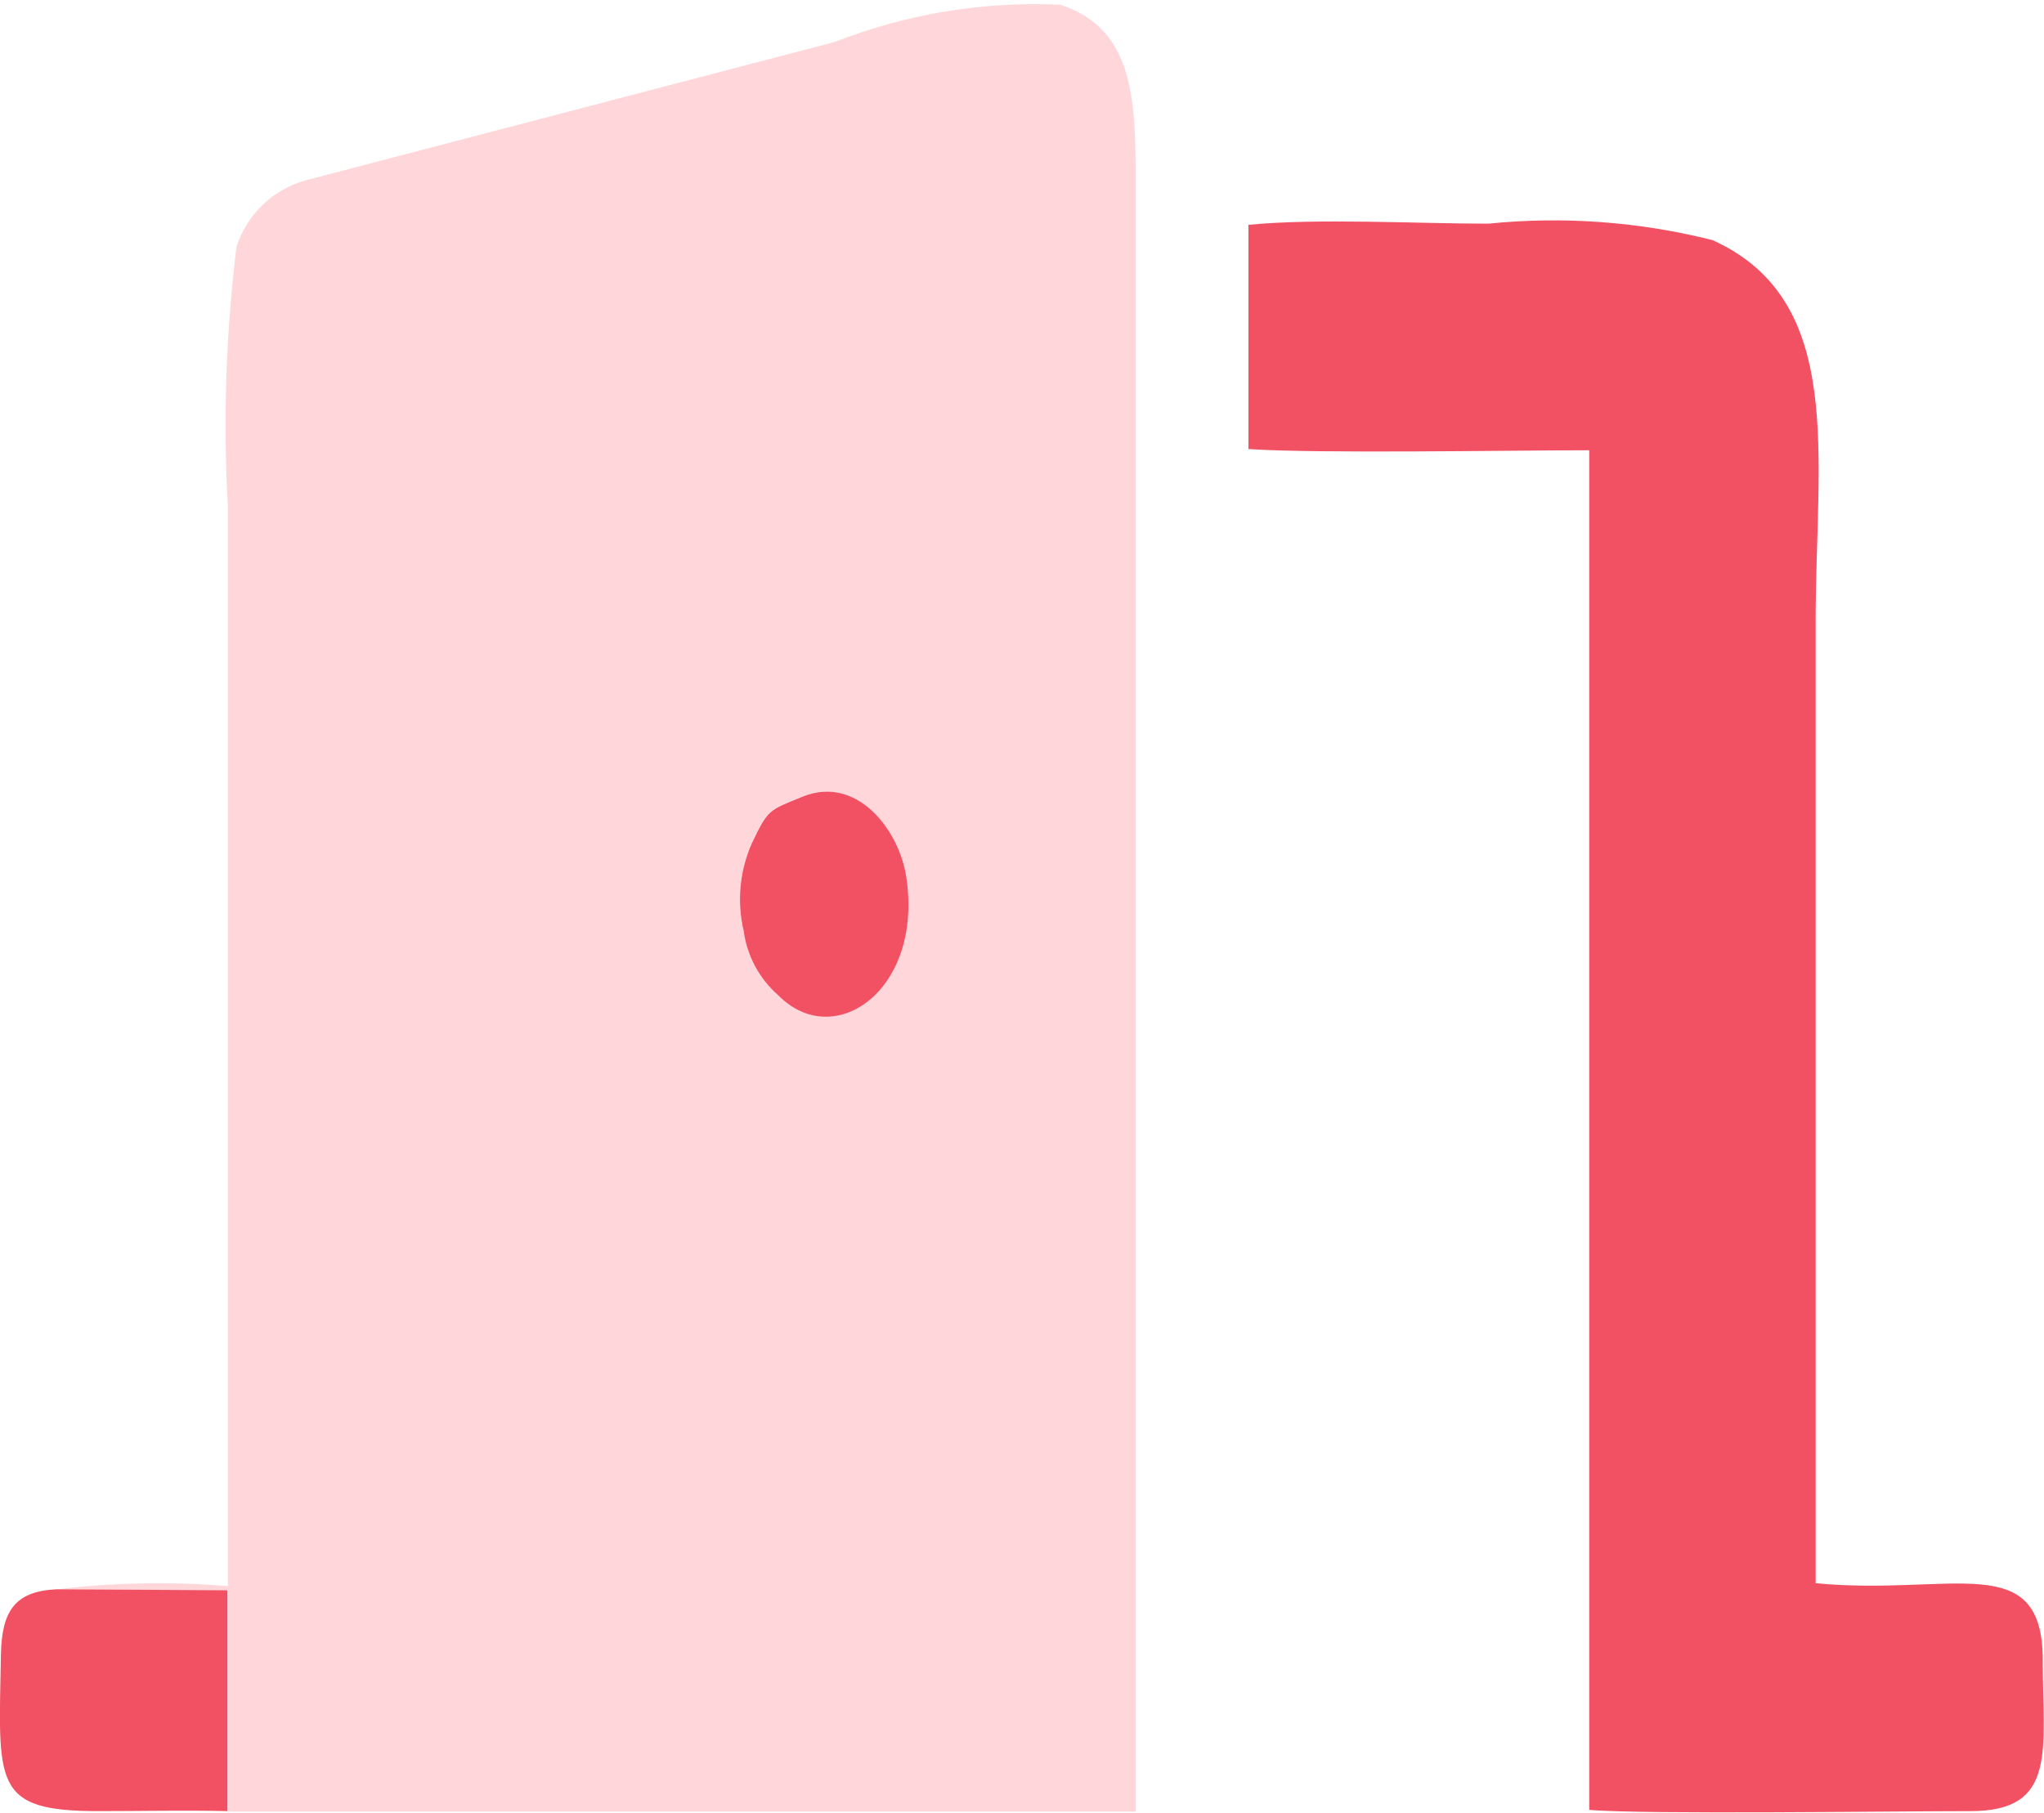
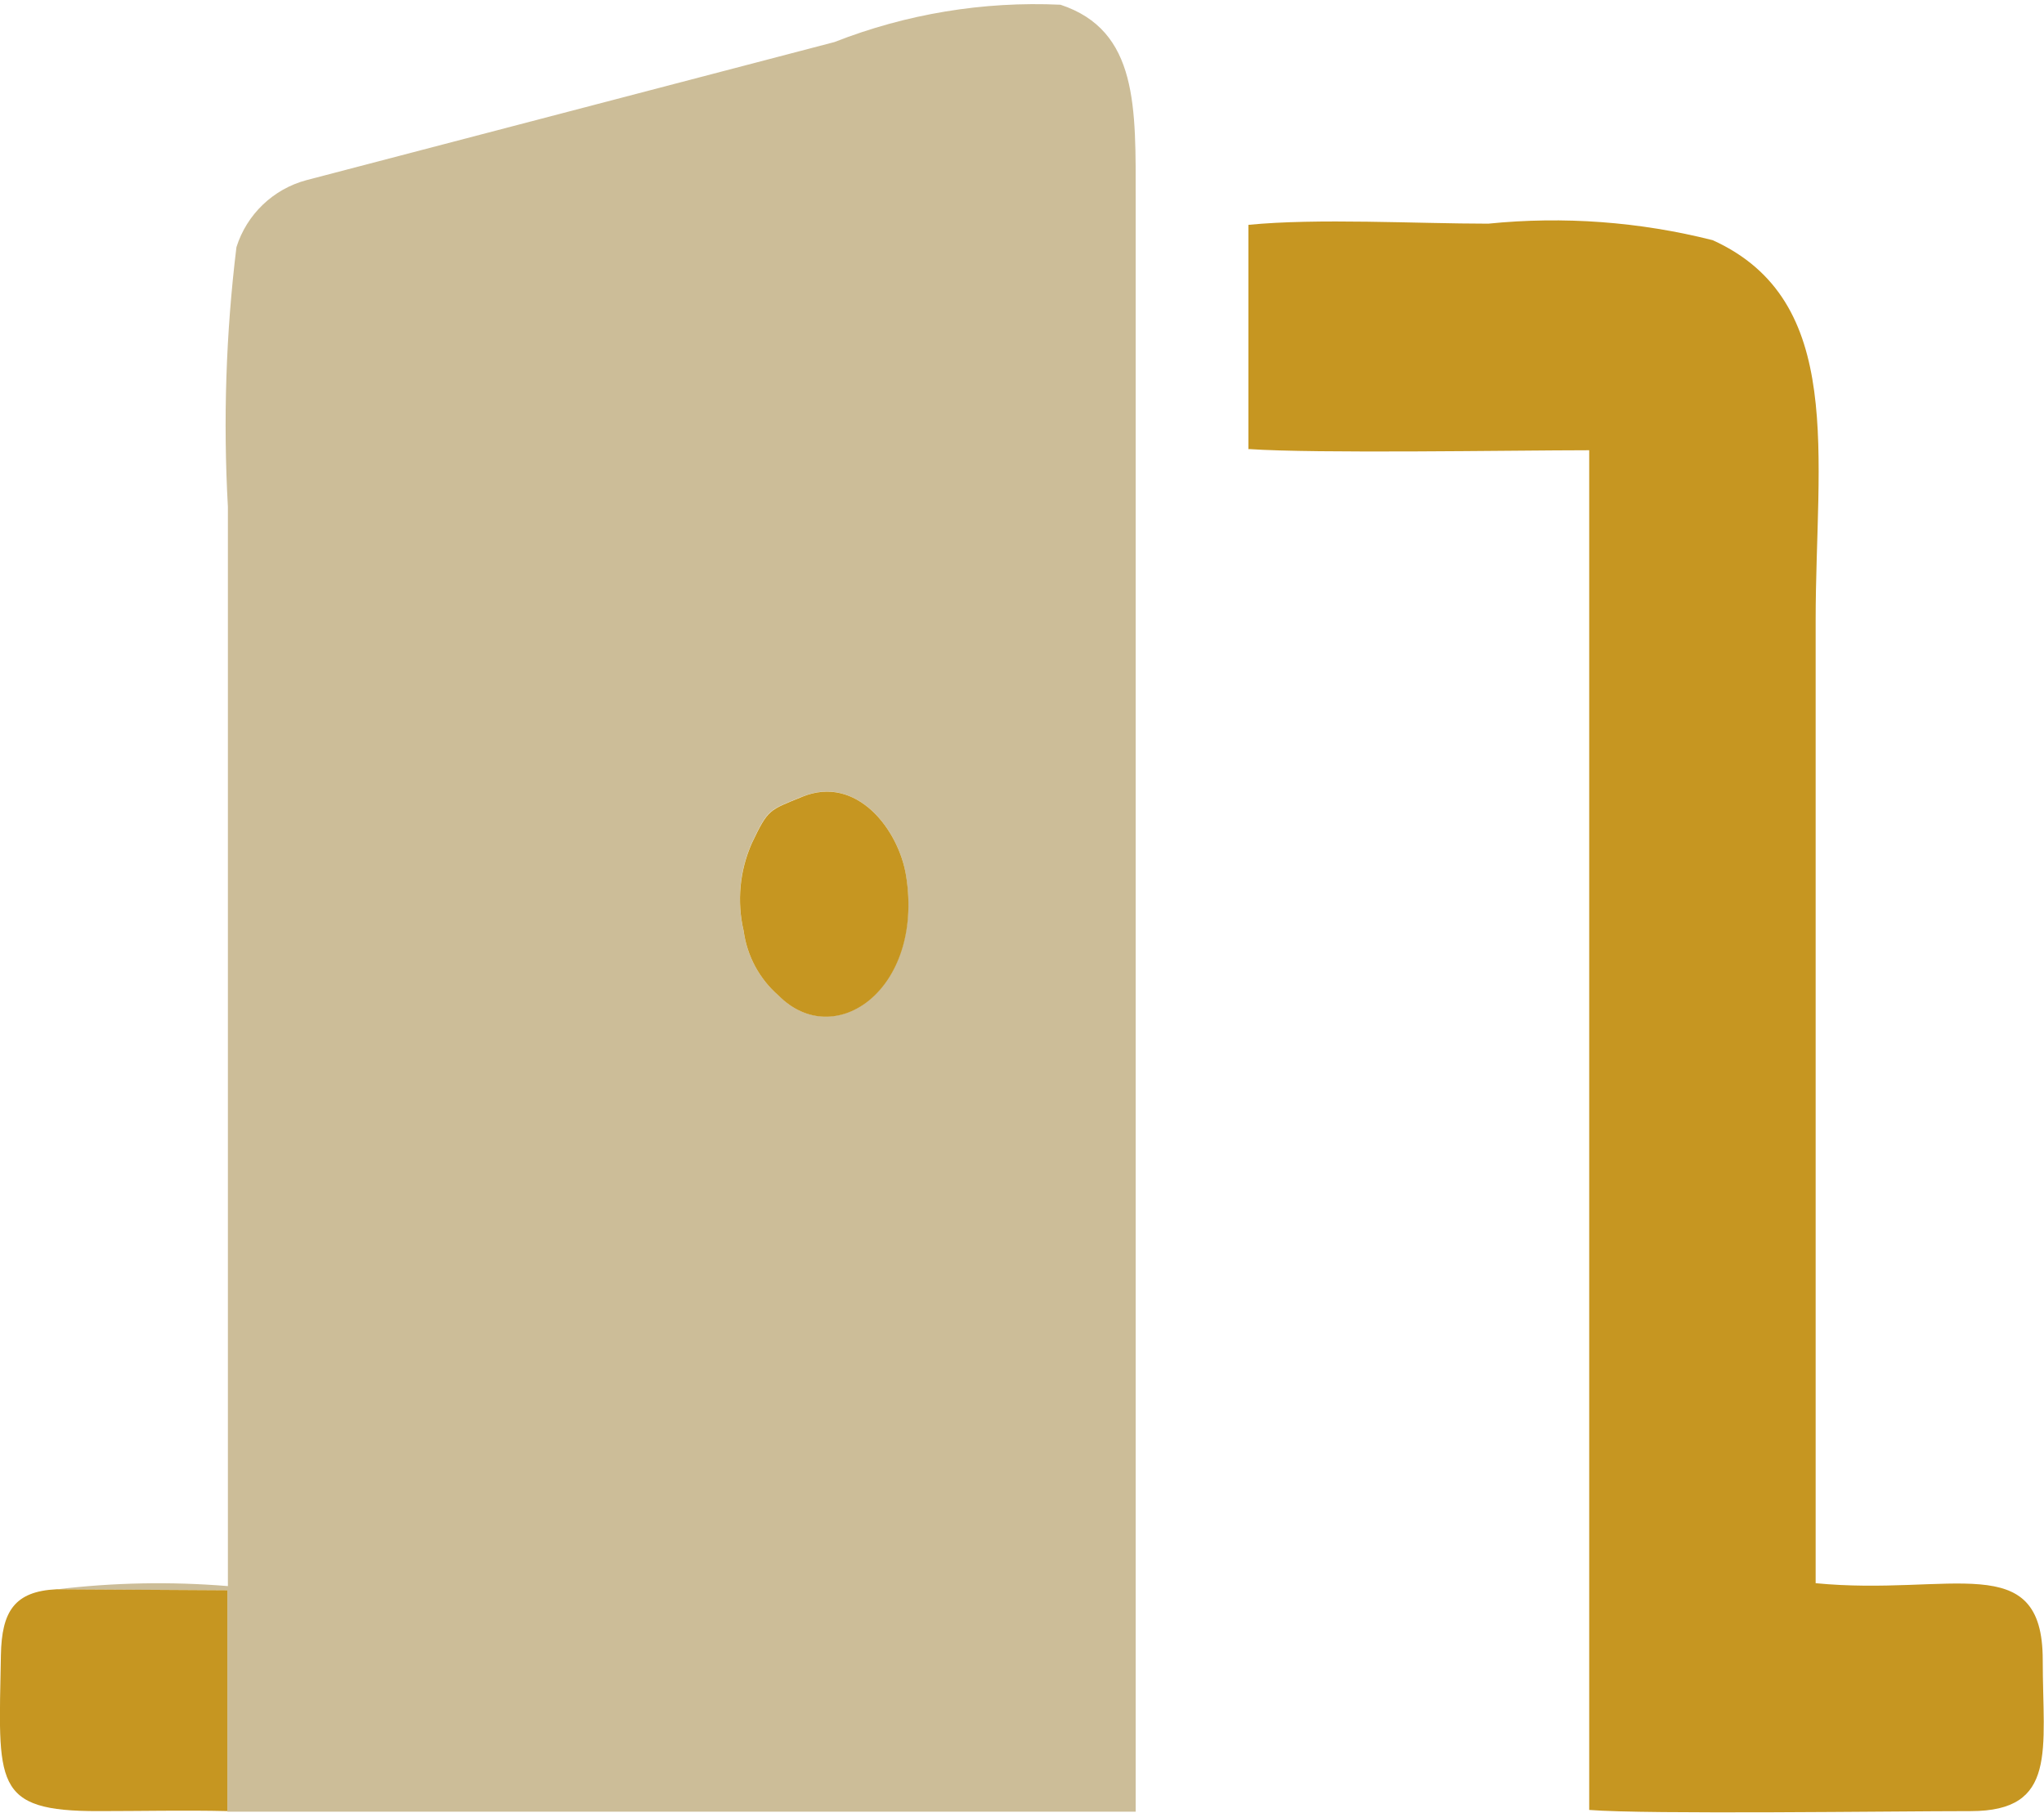
<svg xmlns="http://www.w3.org/2000/svg" width="22.503" height="19.958" viewBox="0 0 22.503 19.958">
  <defs>
-     <style>.a{fill:#ffd6da;}.a,.b{fill-rule:evenodd;}.b{fill:#f15162;}</style>
+     <style>.a{fill: #ccbd98;}  .a,.b{fill-rule:evenodd;}  .b{fill:#C69621;}</style>
  </defs>
  <g transform="translate(-0.002 0.002)">
    <g transform="translate(0.002 -0.002)">
      <path class="a" d="M71.907,8.771c.6-.247,1.068.365,1.145.878.187,1.248-.793,1.933-1.408,1.308a1.144,1.144,0,0,1-.382-.71,1.525,1.525,0,0,1,.091-.967c.18-.38.19-.36.554-.51ZM63.7,17.5l1.879.011v2.437l10,0V2.2c0-1.015.031-1.866-.828-2.15a6.051,6.051,0,0,0-2.488.411L66.449,1.982a1.108,1.108,0,0,0-.77.738,16.163,16.163,0,0,0-.094,2.86V17.464A9.336,9.336,0,0,0,63.7,17.5Z" transform="translate(-63.076 0.002)" />
      <path class="b" d="M1402.86,251.046c.746.051,2.863.014,3.747.013v14.973c.64.051,3.357.013,4.2.013.961,0,.793-.674.793-1.665,0-1.237-1.012-.7-2.5-.845v-10.6c0-1.814.336-3.521-1.133-4.189a7.148,7.148,0,0,0-2.471-.182c-.795,0-1.881-.062-2.641.013v2.472Z" transform="translate(-1389.111 -246.101)" />
      <path class="b" d="M2.505,1788.088v-2.437l-1.879-.011c-.467.022-.605.246-.614.724-.025,1.418-.1,1.722,1.081,1.719.466,0,.948-.011,1.411,0Z" transform="translate(-0.002 -1768.139)" />
      <path class="b" d="M831.9,889.423c-.364.15-.373.13-.554.51a1.525,1.525,0,0,0-.091.967,1.144,1.144,0,0,0,.382.71c.616.625,1.6-.059,1.408-1.308C832.967,889.788,832.5,889.176,831.9,889.423Z" transform="translate(-823.068 -880.649)" />
    </g>
  </g>
</svg>
